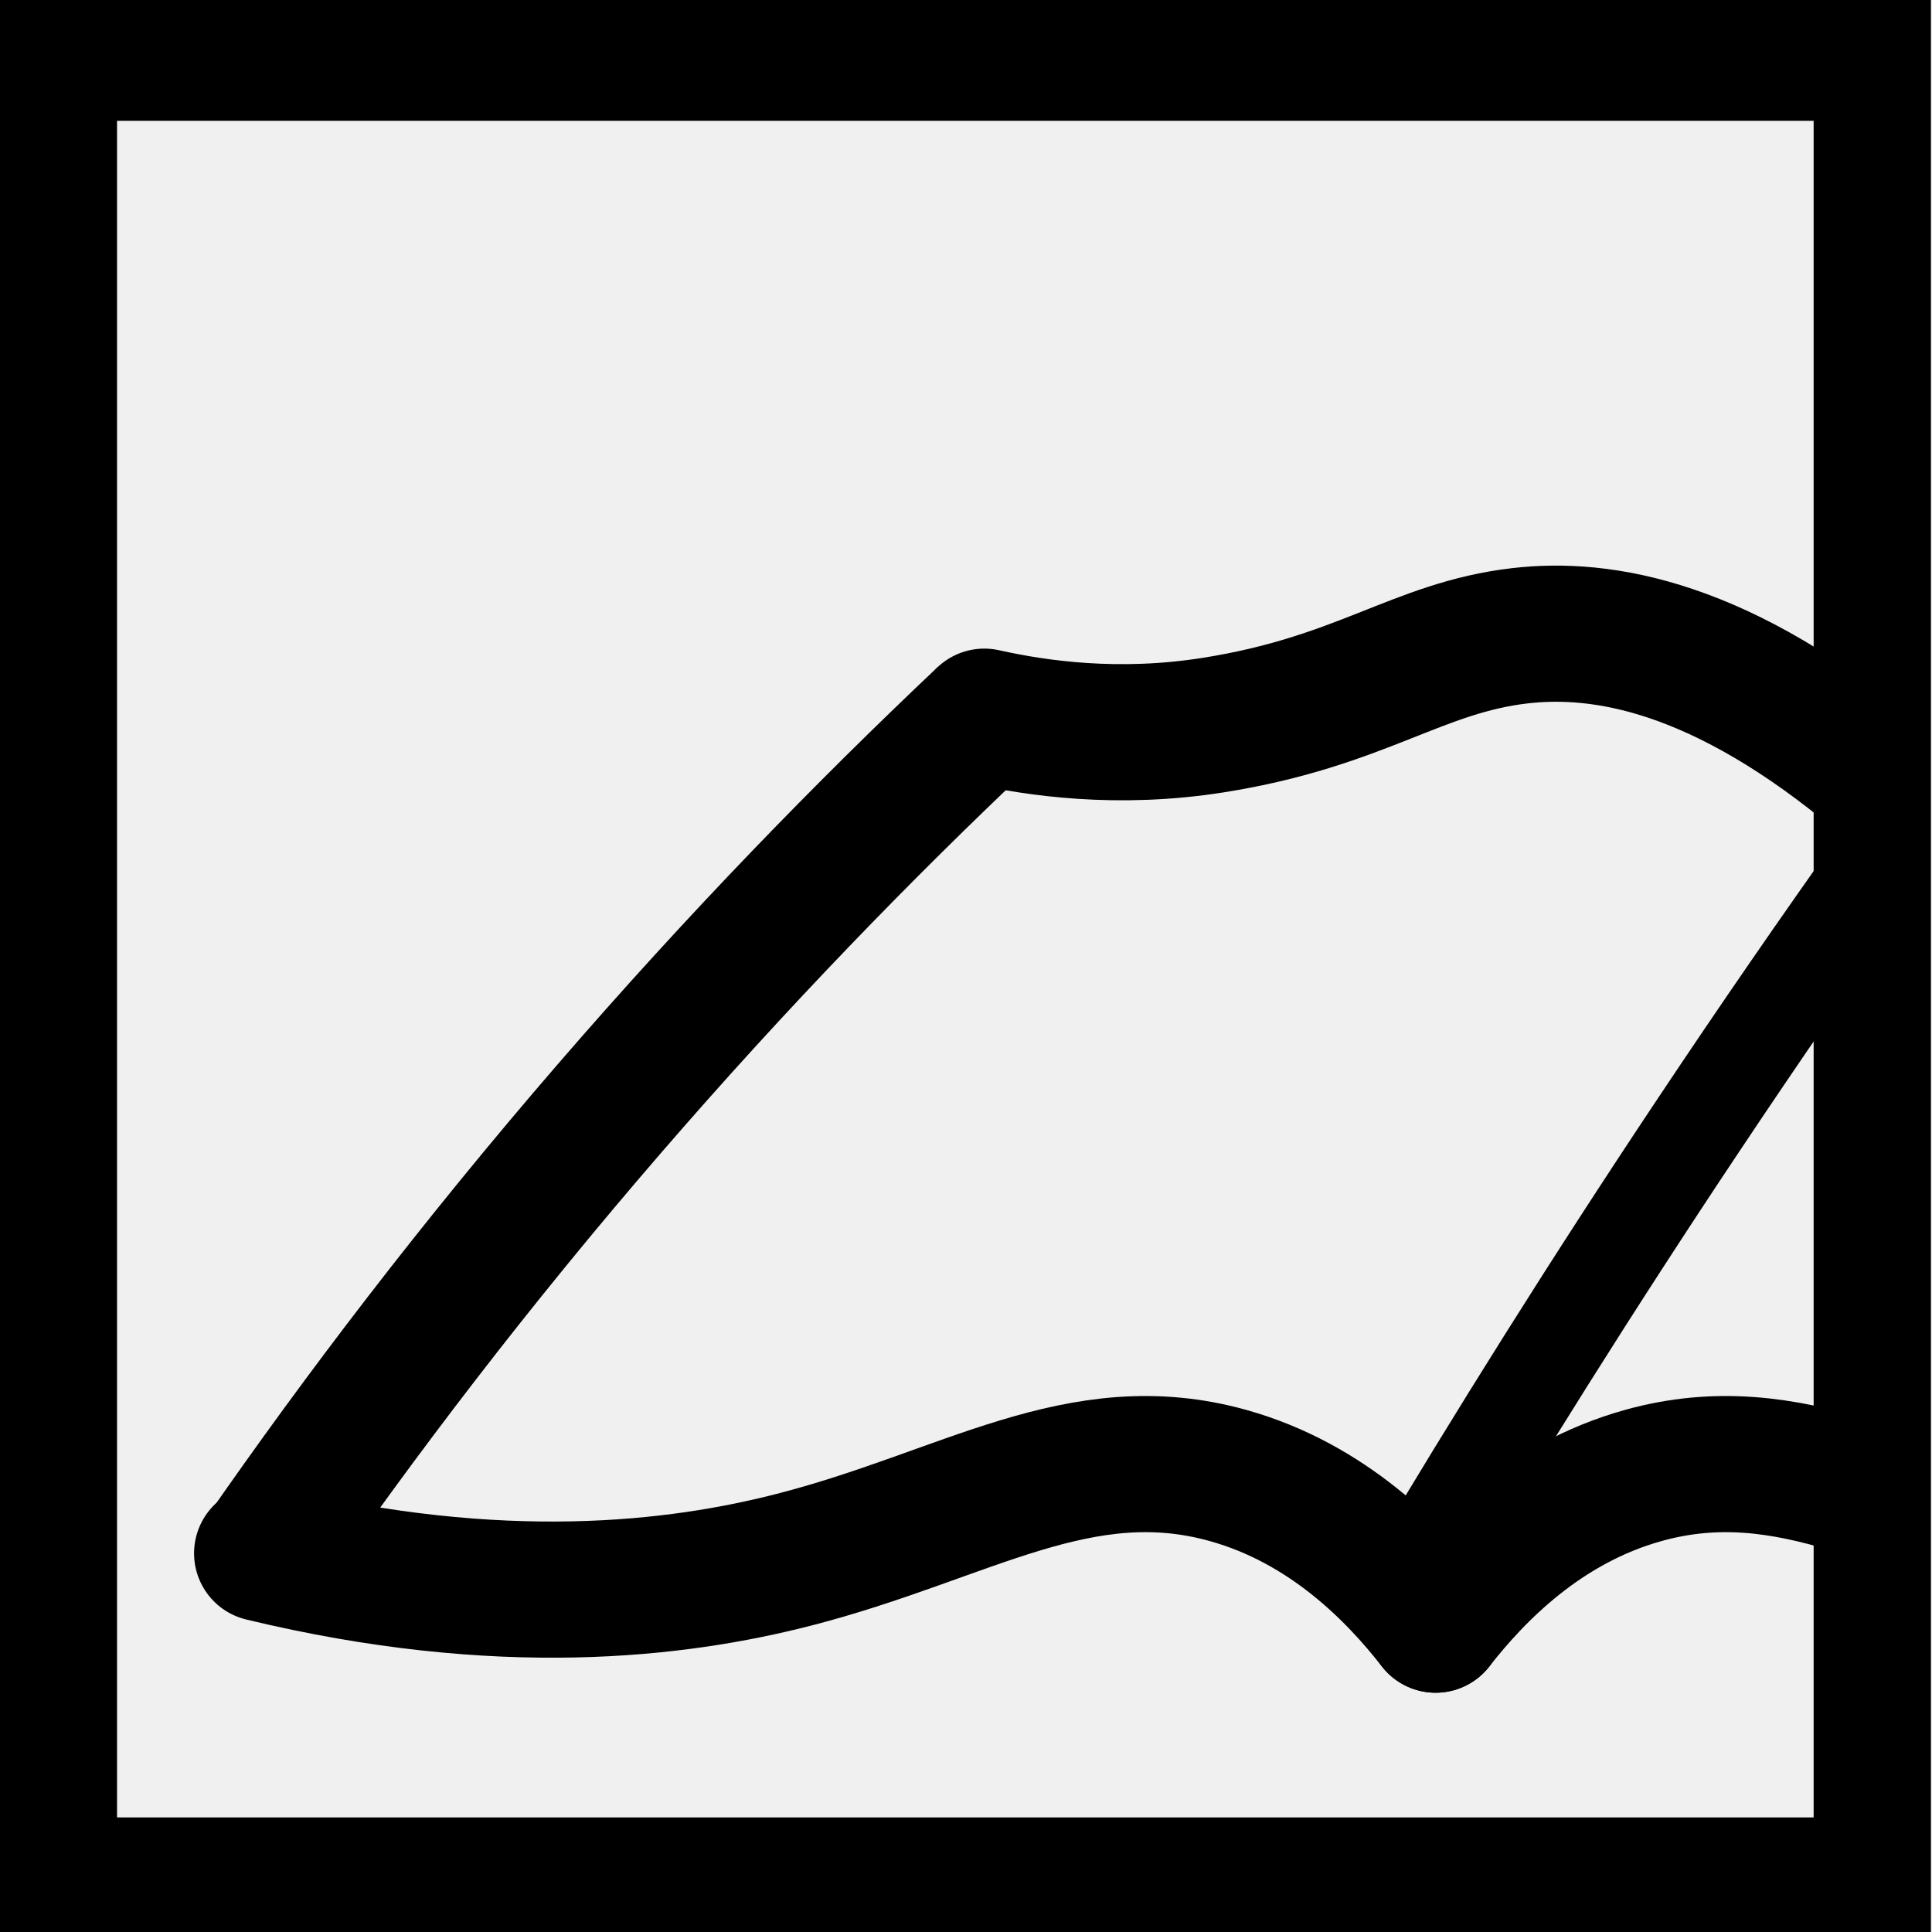
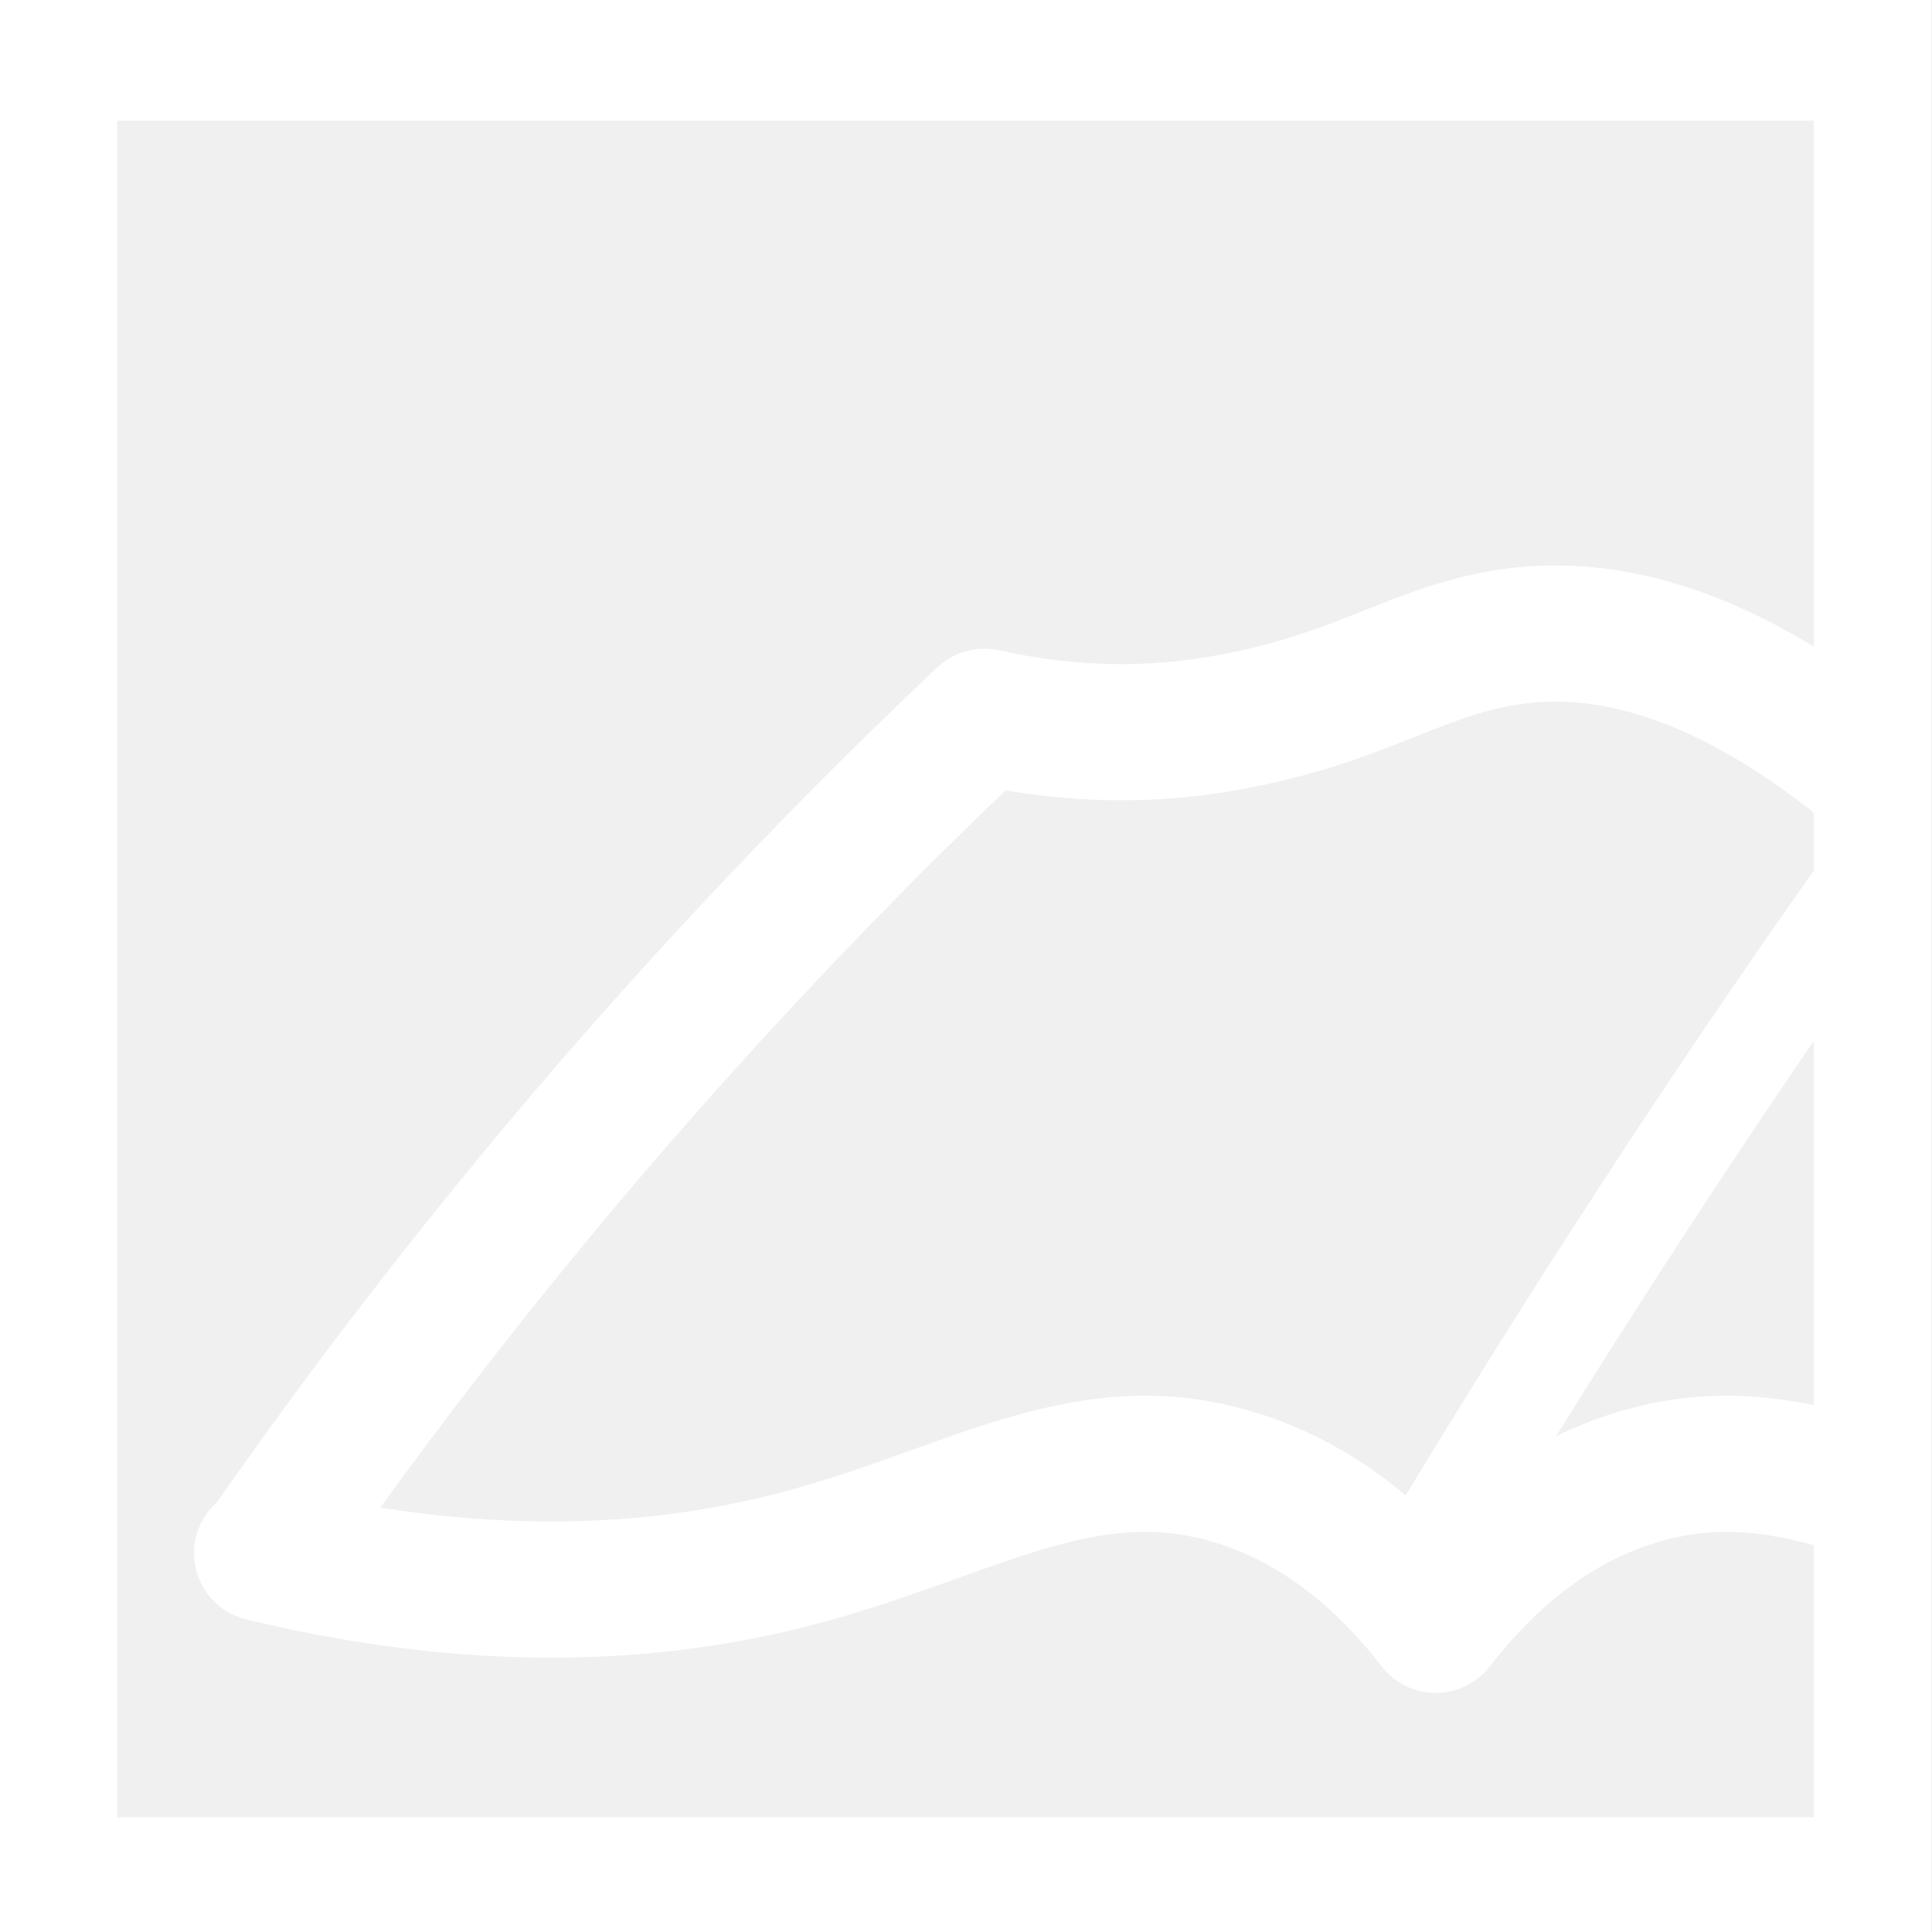
- <svg xmlns="http://www.w3.org/2000/svg" xmlns:xlink="http://www.w3.org/1999/xlink" version="1.1" id="Layer_1" x="0px" y="0px" viewBox="0 0 397.33 397.33" style="enable-background:new 0 0 397.33 397.33;" xml:space="preserve">
+ <svg xmlns="http://www.w3.org/2000/svg" xmlns:xlink="http://www.w3.org/1999/xlink" version="1.1" id="Layer_1" x="0px" y="0px" viewBox="0 0 397.3 397.3" style="enable-background:new 0 0 397.3 397.3;" xml:space="preserve">
  <style type="text/css">
- 	.st0{clip-path:url(#SVGID_2_);}
- 	.st1{fill:none;stroke:#000000;stroke-width:28;stroke-miterlimit:10;}
- 	.st2{fill:none;stroke:#000000;stroke-width:28;stroke-linecap:round;stroke-miterlimit:10;}
- 	.st3{fill:none;stroke:#000000;stroke-width:20;stroke-linecap:round;stroke-miterlimit:10;}
+ 	.st0{clip-path:url(#SVGID_3_);}
+ 	.st1{fill:none;stroke:#FFFFFF;stroke-width:28;stroke-miterlimit:10;}
+ 	.st2{fill:none;stroke:#FFFFFF;stroke-width:28;stroke-linecap:round;stroke-miterlimit:10;}
+ 	.st3{fill:none;stroke:#FFFFFF;stroke-width:20;stroke-linecap:round;stroke-miterlimit:10;}
+ 	.st4{fill:none;stroke:#FFFFFF;stroke-miterlimit:10;}
</style>
  <g>
-     <defs>
-       <rect id="SVGID_1_" x="-0.72" width="397.33" height="397.33" />
-     </defs>
-     <clipPath id="SVGID_2_">
-       <use xlink:href="#SVGID_1_" style="overflow:visible;" />
-     </clipPath>
-     <g class="st0">
-       <rect x="10.07" y="10.85" class="st1" width="376.92" height="376.92" />
-       <path class="st2" d="M53.91,319.45c49.1,11.85,85.32,7.5,109.33,1.33c35.41-9.09,58.78-25.86,89.33-17.33    c20.46,5.71,34.38,20.04,42.67,30.67" />
-       <path class="st1" d="M53.91,320.09c20.11-28.99,43.75-60.09,71.43-92.12c26.38-30.53,52.44-57.3,77.09-80.58" />
-       <path class="st2" d="M202.43,147.39c10.78,2.41,27.46,4.83,47.03,1.74c30.52-4.81,42.01-15.93,63.12-18.38    c16.8-1.95,41.52,1.9,74.42,29.7" />
-       <path class="st3" d="M289.14,326.9c18.49-31.12,38.51-63.05,60.2-95.57c12.55-18.83,25.12-37.05,37.66-54.67" />
-       <path class="st2" d="M536.58,319.45c-49.1,11.85-85.32,7.5-109.33,1.33c-35.41-9.09-58.78-25.86-89.33-17.33    c-20.46,5.71-34.38,20.04-42.67,30.67" />
+     <g>
+       <defs>
+         <rect id="SVGID_2_" x="-0.7" y="0" width="397.3" height="397.3" />
+       </defs>
+       <clipPath id="SVGID_3_">
+         <use xlink:href="#SVGID_2_" style="overflow:visible;" />
+       </clipPath>
+       <g class="st0">
+         <rect x="10.1" y="10.8" class="st1" width="376.9" height="376.9" />
+         <path class="st2" d="M53.9,319.4c49.1,11.9,85.3,7.5,109.3,1.3c35.4-9.1,58.8-25.9,89.3-17.3c20.5,5.7,34.4,20,42.7,30.7" />
+         <path class="st1" d="M53.9,320.1c20.1-29,43.8-60.1,71.4-92.1c26.4-30.5,52.4-57.3,77.1-80.6" />
+         <path class="st2" d="M202.4,147.4c10.8,2.4,27.5,4.8,47,1.7c30.5-4.8,42-15.9,63.1-18.4c16.8-1.9,41.5,1.9,74.4,29.7" />
+         <path class="st3" d="M289.1,326.9c18.5-31.1,38.5-63,60.2-95.6c12.5-18.8,25.1-37.1,37.7-54.7" />
+         <path class="st2" d="M536.6,319.4c-49.1,11.9-85.3,7.5-109.3,1.3c-35.4-9.1-58.8-25.9-89.3-17.3c-20.5,5.7-34.4,20-42.7,30.7" />
+       </g>
+       <use xlink:href="#SVGID_2_" style="overflow:visible;fill:none;stroke:#FFFFFF;stroke-miterlimit:10;" />
    </g>
-     <use xlink:href="#SVGID_1_" style="overflow:visible;fill:none;stroke:#000000;stroke-miterlimit:10;" />
+     <g>
+       <rect id="SVGID_1_" x="-0.7" y="0" class="st4" width="397.3" height="397.3" />
+     </g>
  </g>
</svg>
